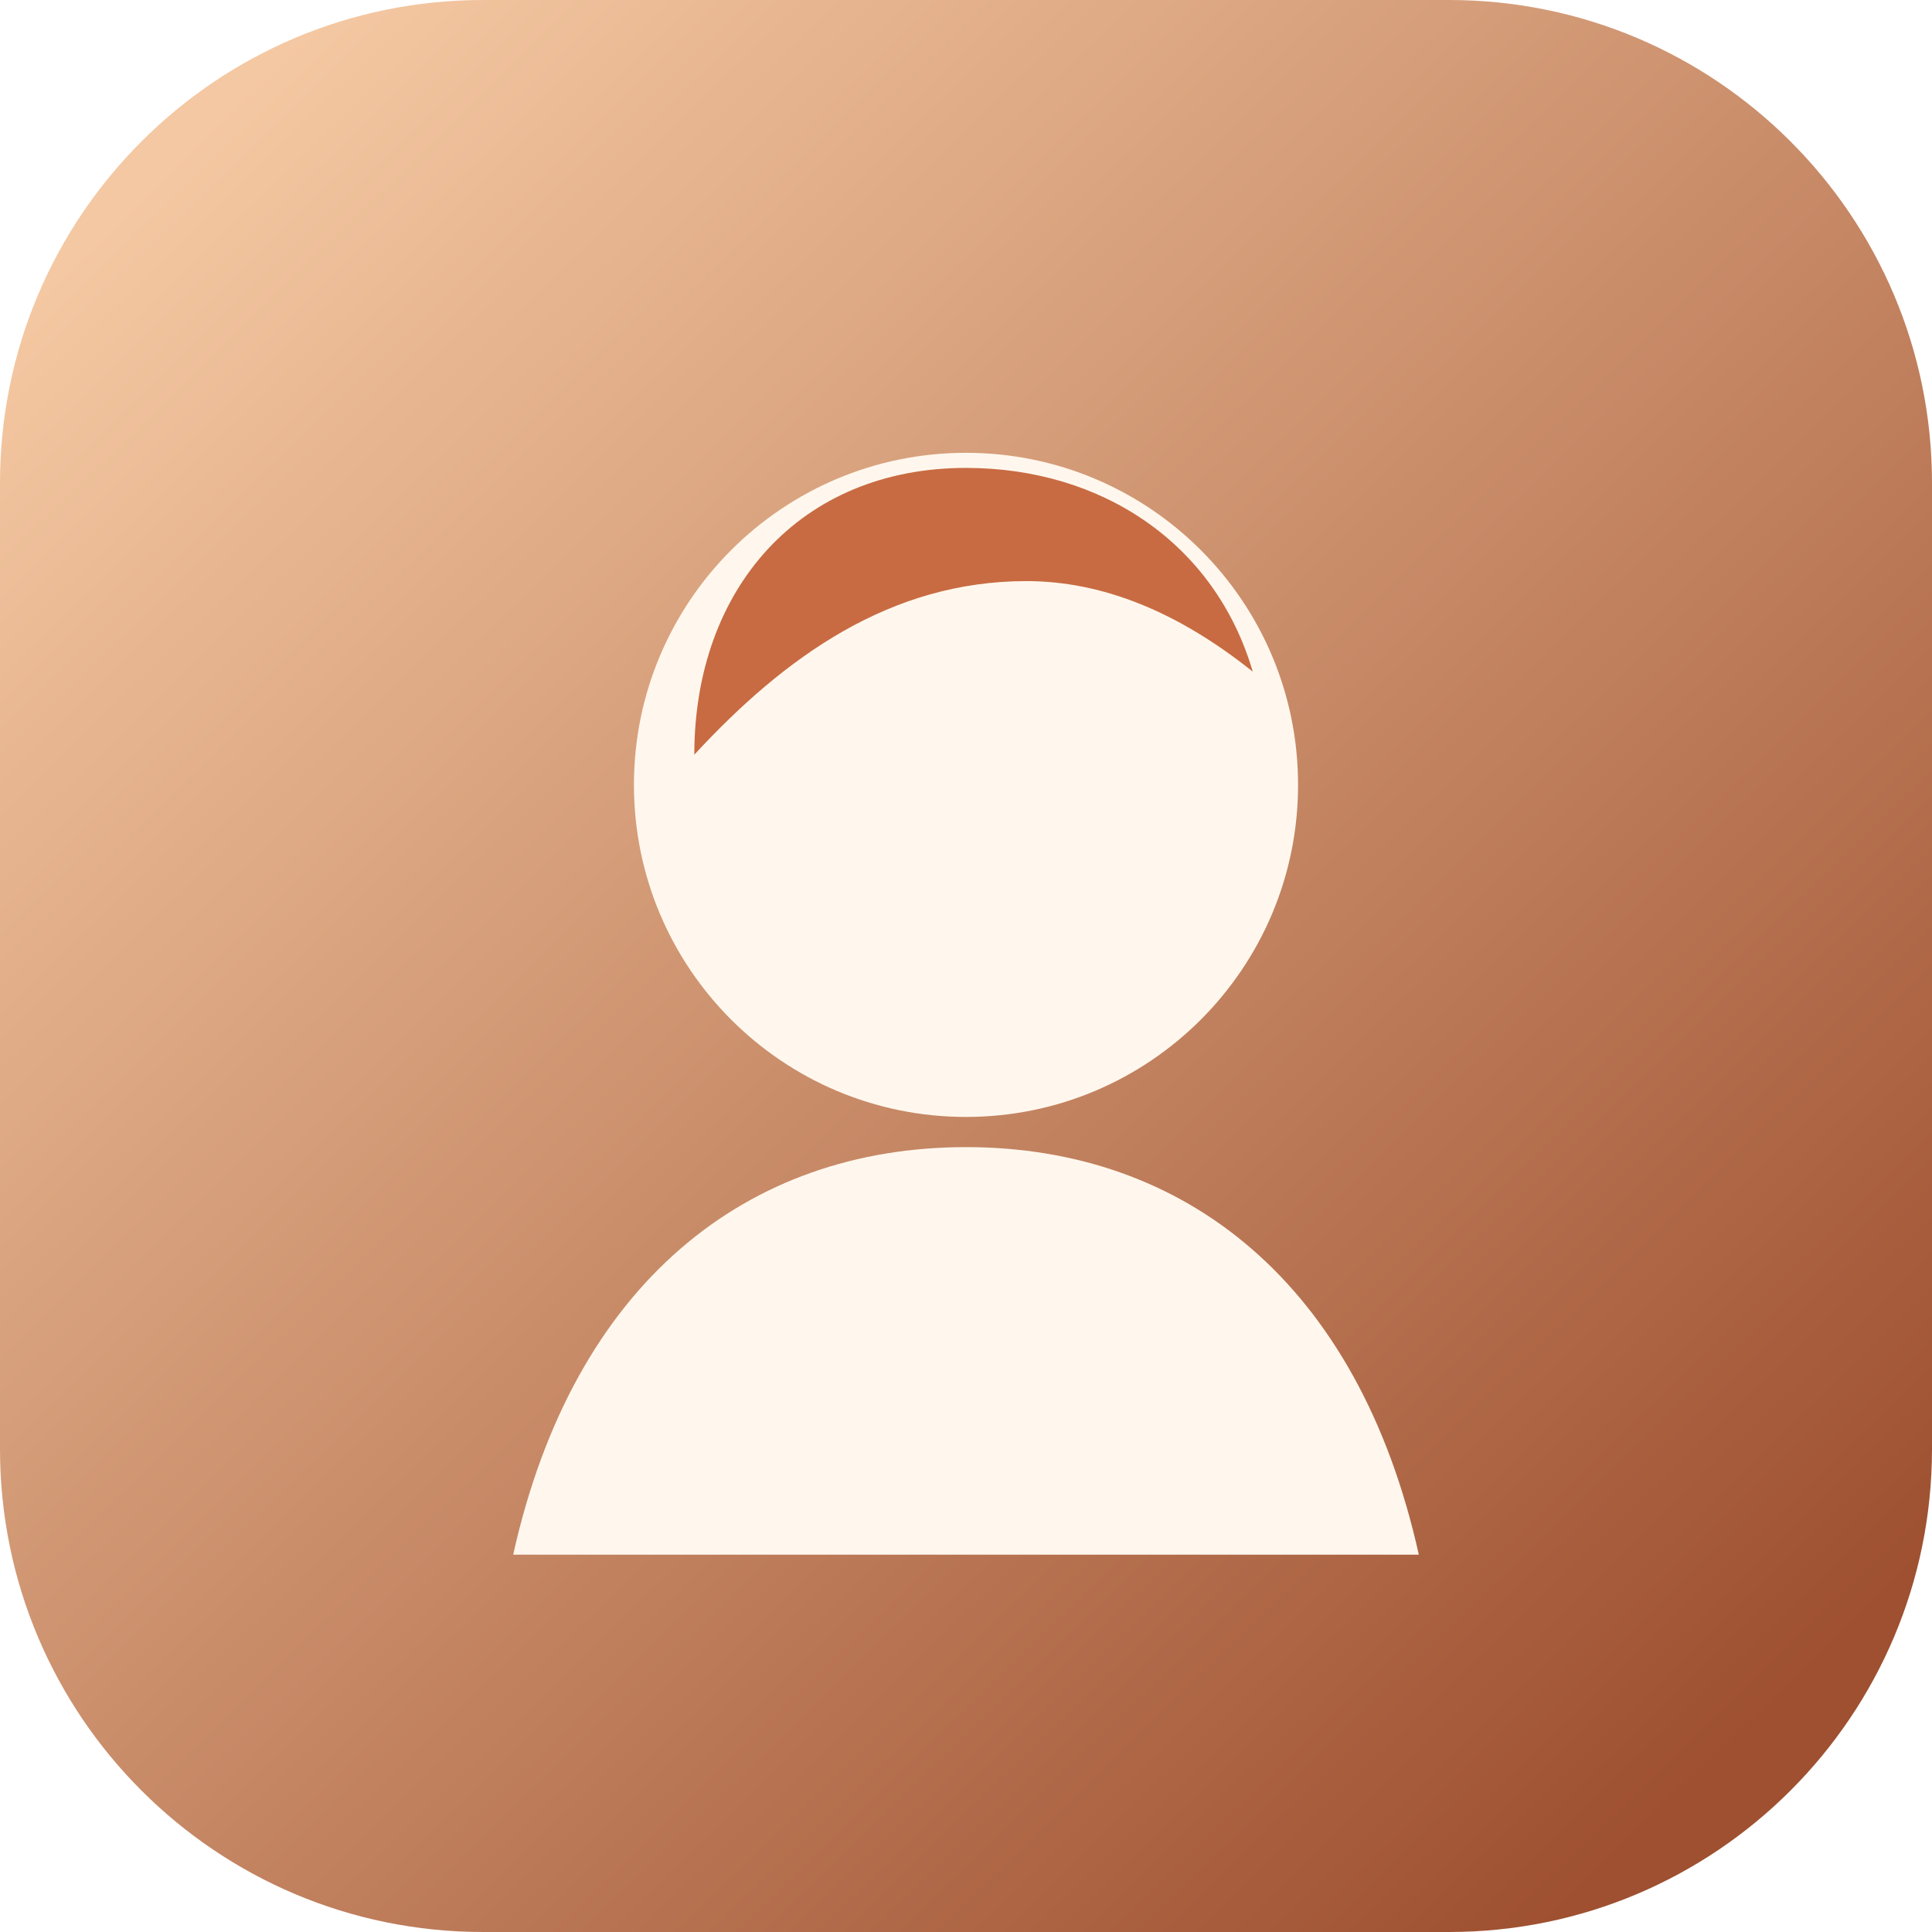
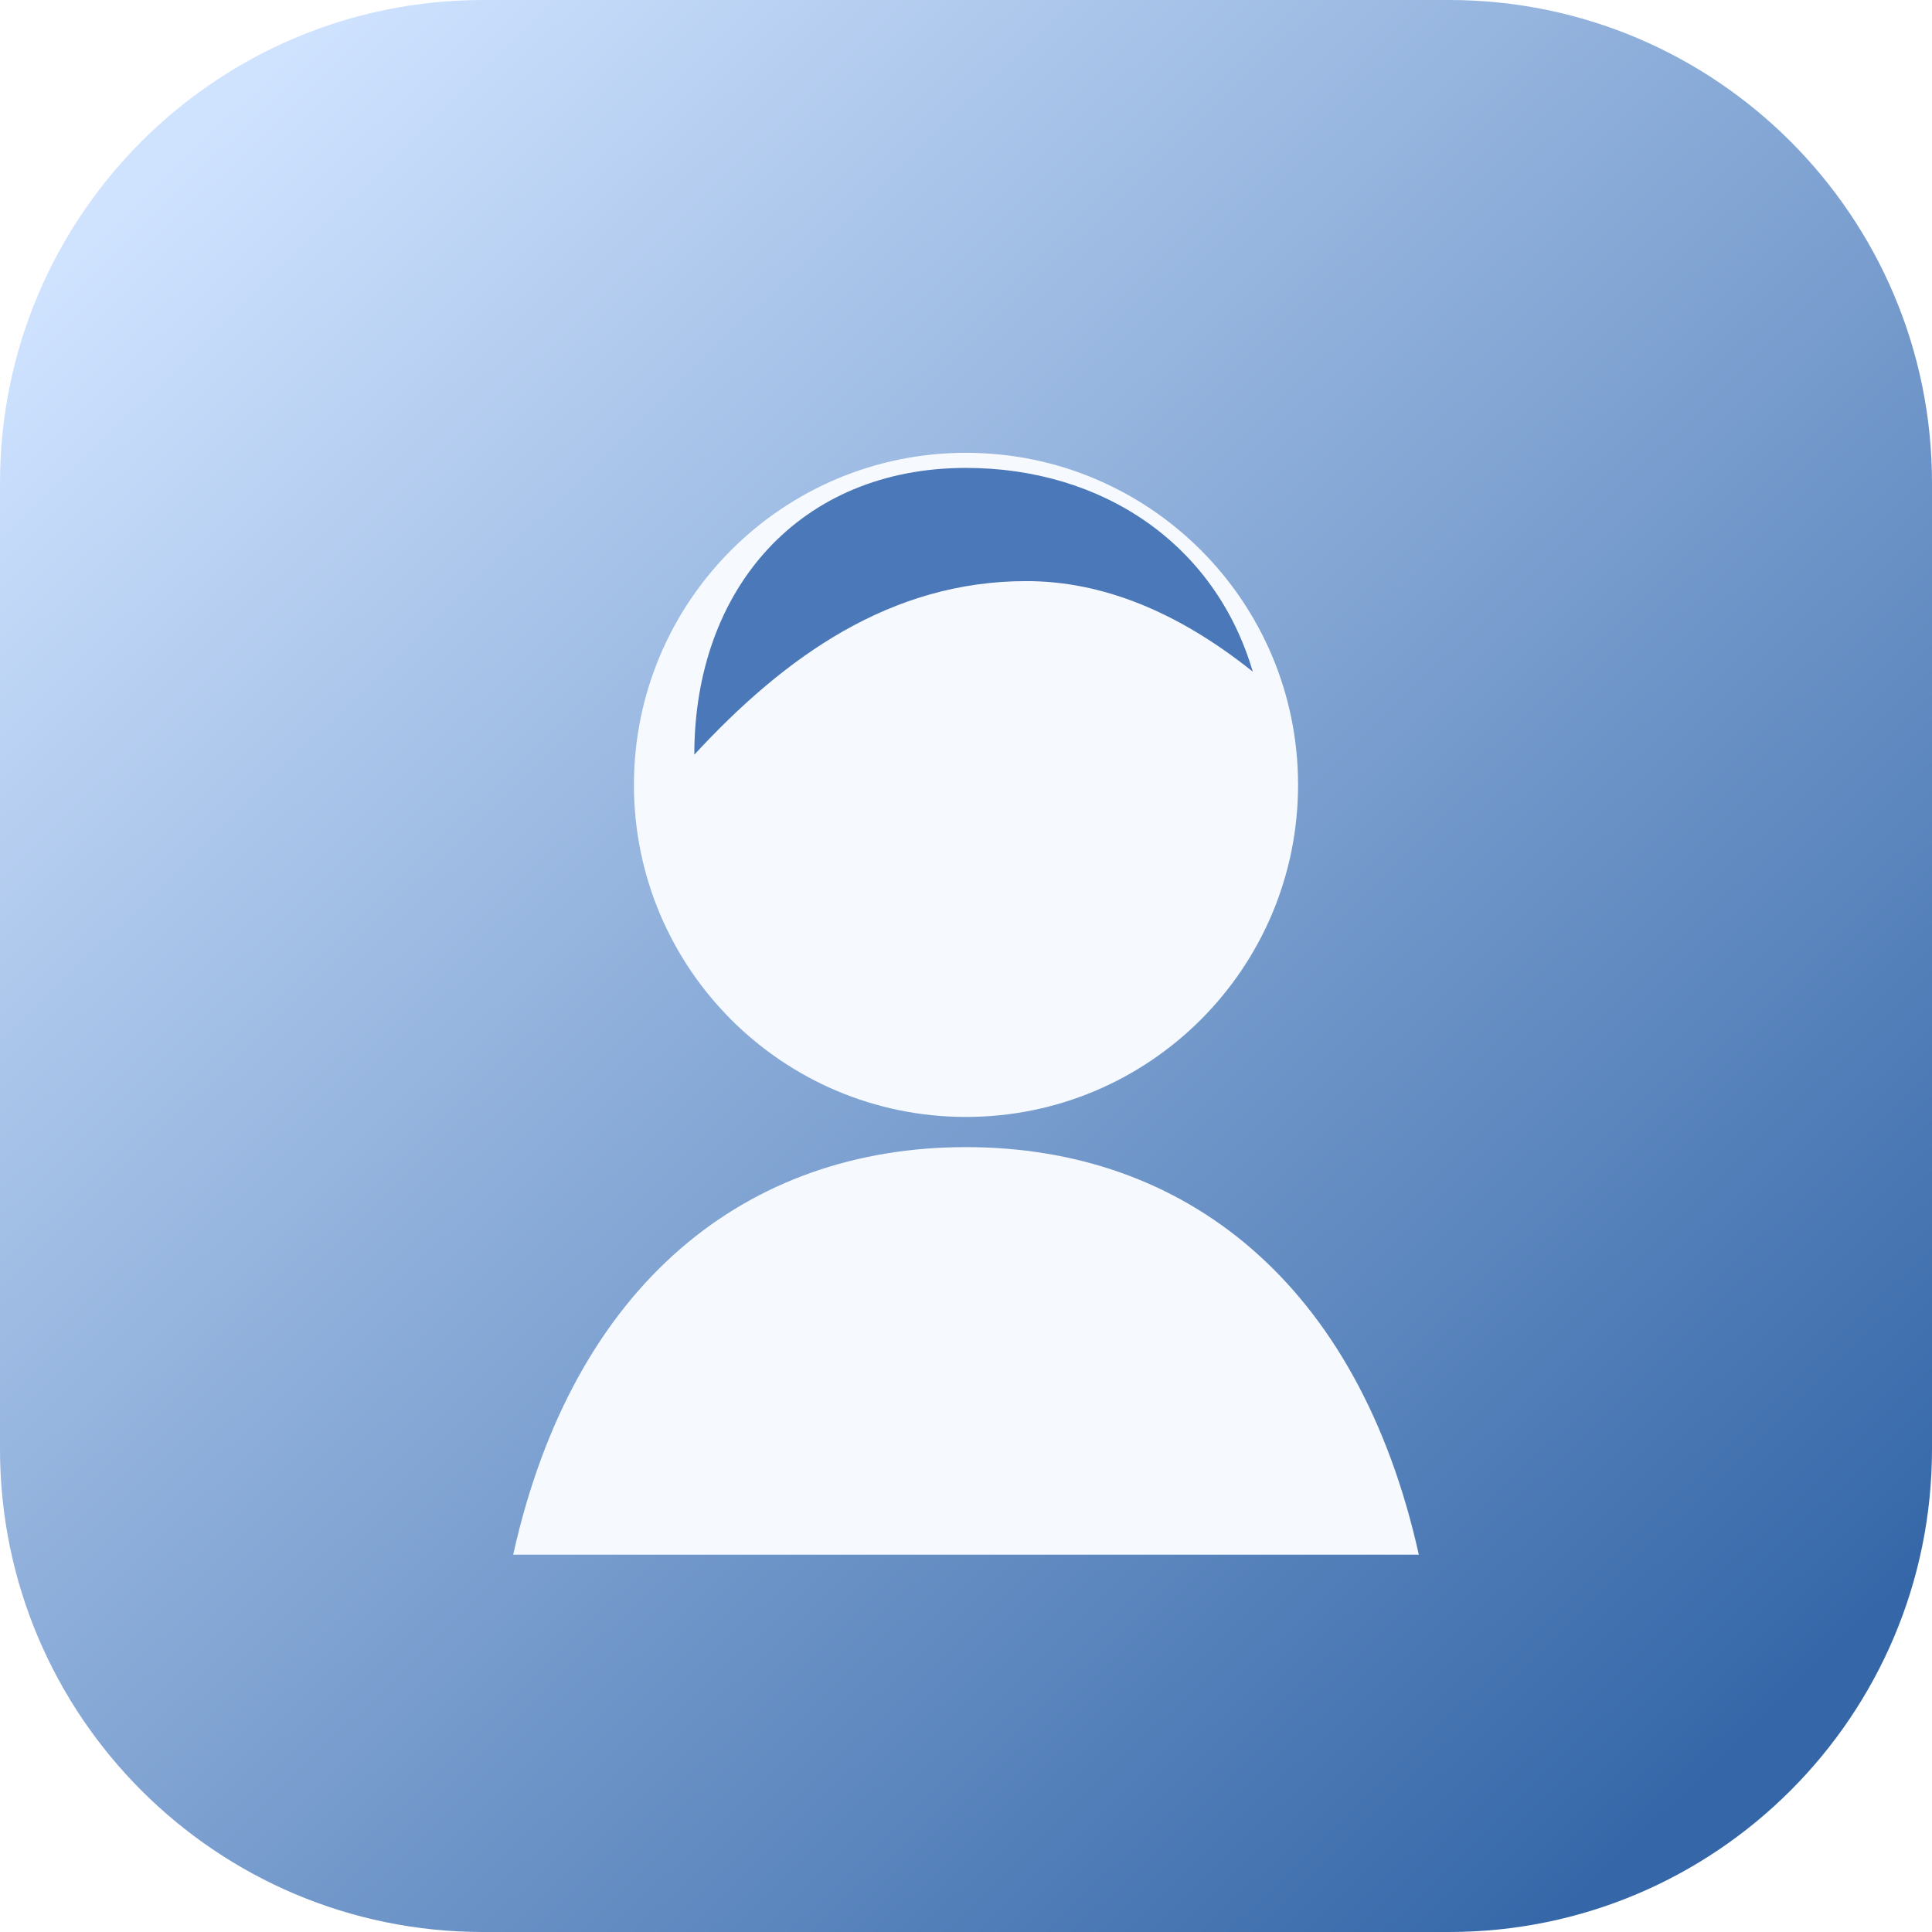
<svg xmlns="http://www.w3.org/2000/svg" width="256" height="256" viewBox="0 0 256 256" fill="none">
  <rect width="256" height="256" rx="64" fill="url(#a)" />
-   <circle cx="128" cy="104" r="44" fill="#FFF7ED" />
-   <path d="M68 206c8-36 31-54 60-54s52 18 60 54" fill="#FFF7ED" />
-   <path d="M92 100c0-22 14-38 36-38 18 0 33 10 38 27-10-8-20-12-30-12-18 0-32 10-44 23V100z" fill="#C86B42" />
+   <circle cx="128" cy="104" r="44" fill="#F6FAFF" />
+   <path d="M68 206c8-36 31-54 60-54s52 18 60 54" fill="#F6FAFF" />
+   <path d="M92 100c0-22 14-38 36-38 18 0 33 10 38 27-10-8-20-12-30-12-18 0-32 10-44 23V100z" fill="#4B78B8" />
  <defs>
    <linearGradient id="a" x1="24" y1="20" x2="230" y2="232" gradientUnits="userSpaceOnUse">
-       <stop stop-color="#F4C8A2" />
-       <stop offset="1" stop-color="#9E5030" />
+       <stop stop-color="#CFE3FF" />
+       <stop offset="1" stop-color="#3567A8" />
    </linearGradient>
  </defs>
</svg>
